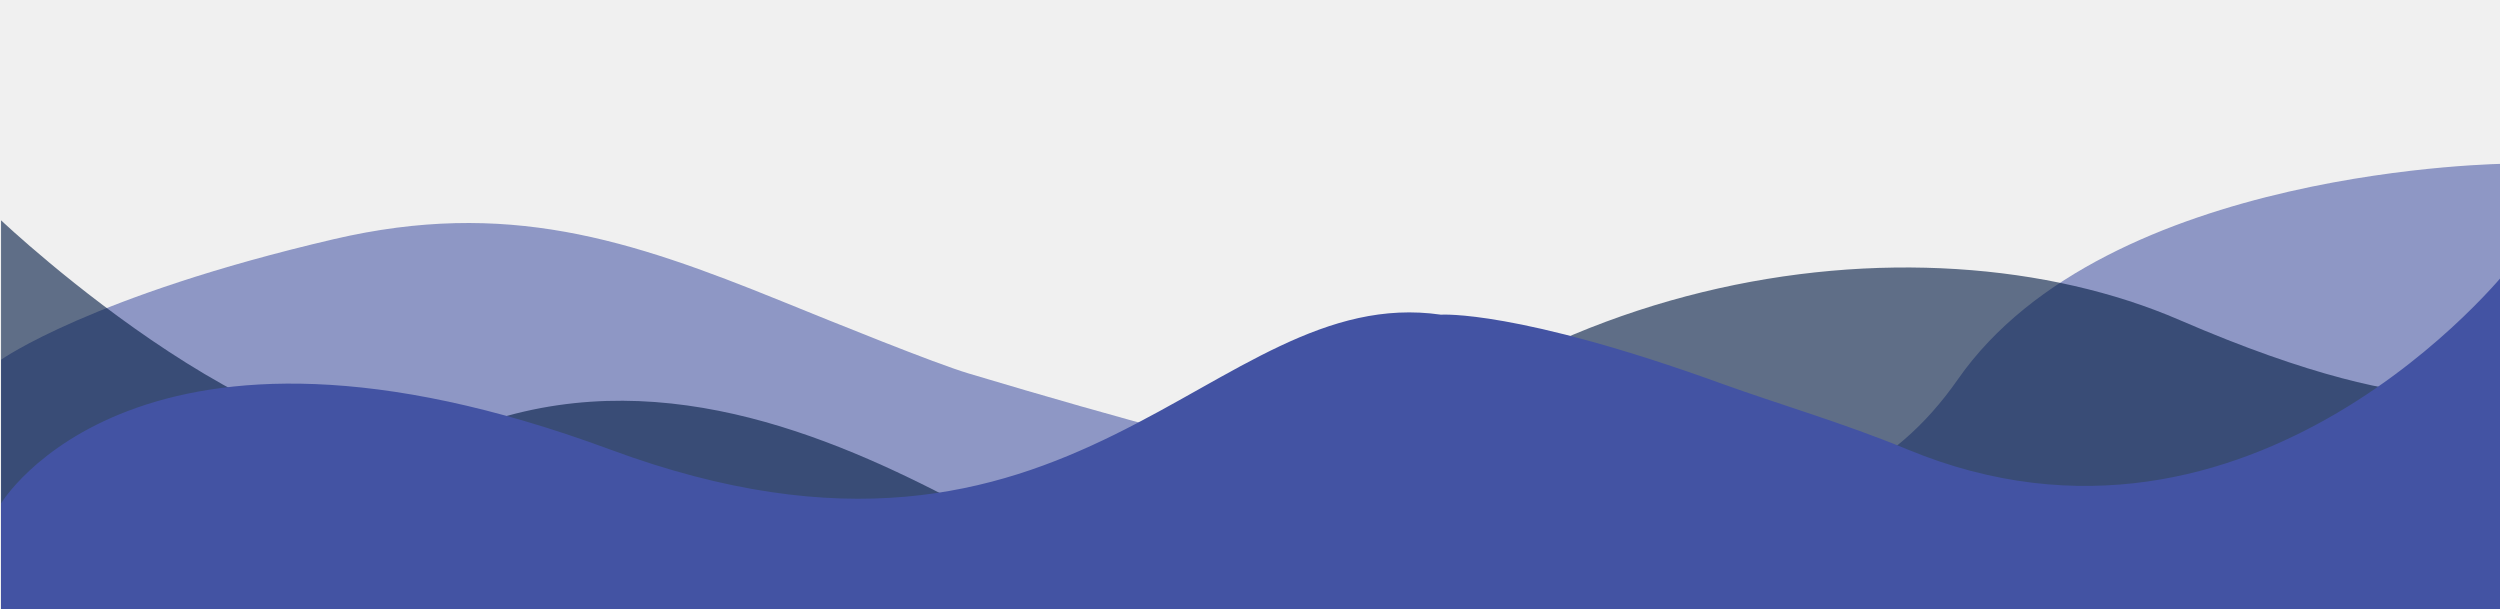
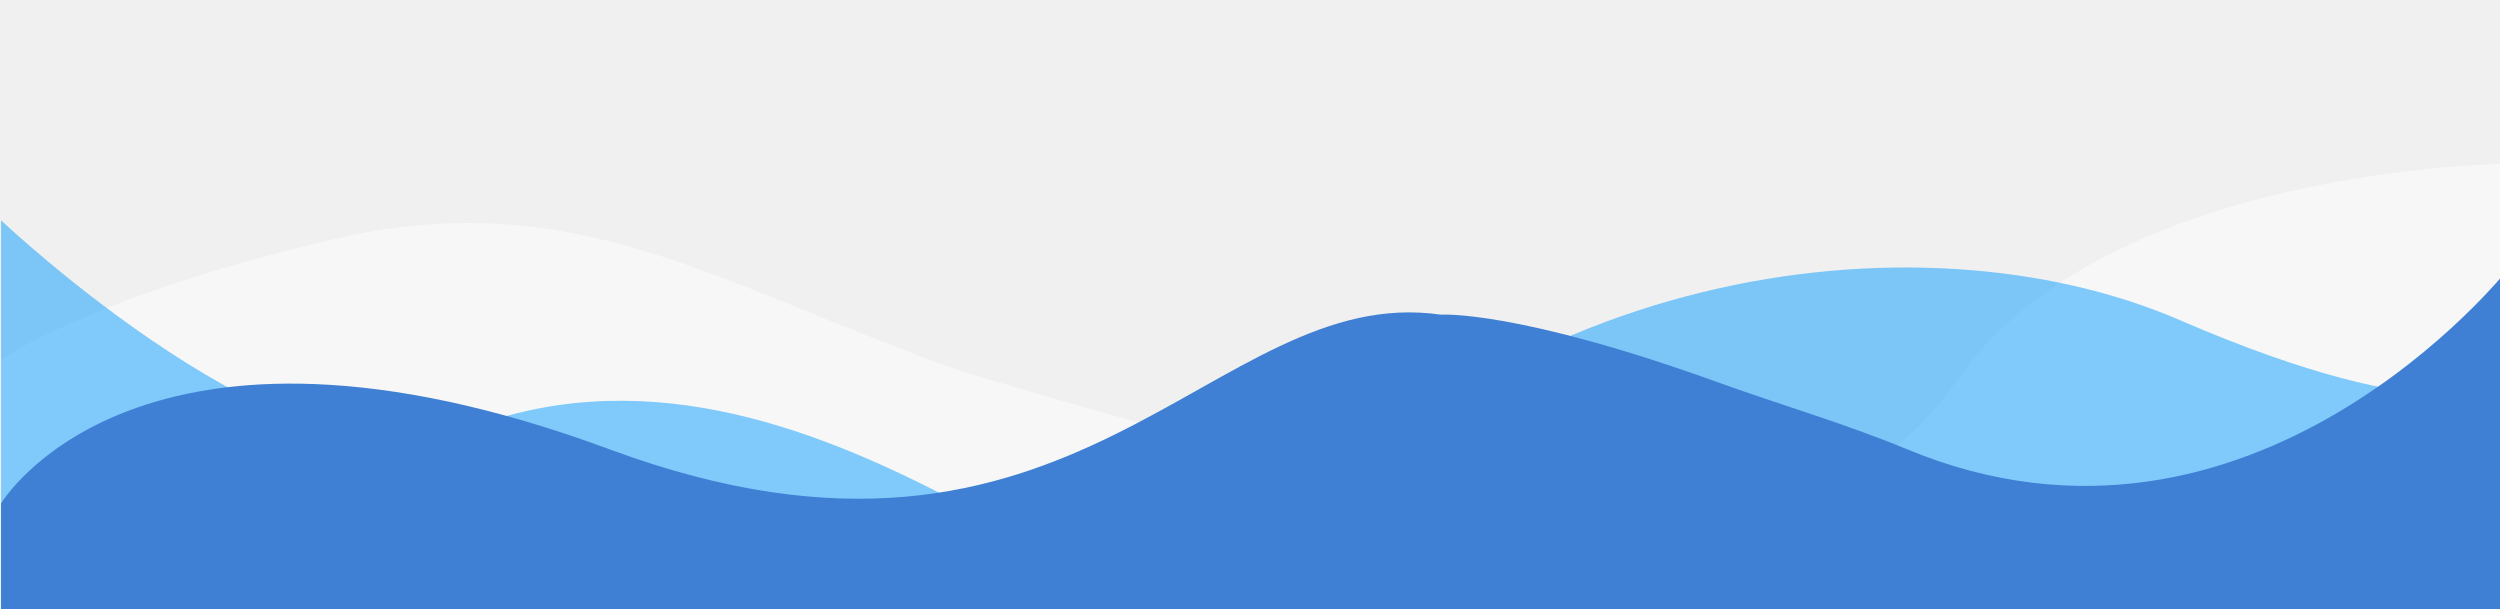
<svg xmlns="http://www.w3.org/2000/svg" version="1.1" x="0px" y="0px" viewBox="0 0 1199 292" style="enable-background:new 0 0 1199 292;" xml:space="preserve" id="svg40">
  <defs id="defs44" />
  <style type="text/css" id="style29">
	.st0{opacity:0.57;fill:#4353A3;}
	.st1{opacity:0.61;fill:#041C44;}
	.st2{fill:#4353A3;}
</style>
-   <g id="Layer_3" transform="matrix(1.003724,0,0,1.29318,-0.00186202,-23.01462)">
-     <path class="st0" d="m 0.5,151.21 c 0,0 43,-23.71 159,-44.71 82.47,-14.93 141,0 214,23 25.25,7.96 73,23 89.28,26.79 296.35,68.9 410.59,71.34 472.72,2.21 71,-79 263,-80 263,-80 v 212 H 0.5 Z" id="path31" />
+   <g id="Layer_3" transform="matrix(1.003724,0,0,1.29318,-0.00186202,-23.01462)" style="fill:#ffffff;fill-opacity:0.831">
+     <path class="st0" d="m 0.5,151.21 c 0,0 43,-23.71 159,-44.71 82.47,-14.93 141,0 214,23 25.25,7.96 73,23 89.28,26.79 296.35,68.9 410.59,71.34 472.72,2.21 71,-79 263,-80 263,-80 v 212 H 0.5 Z" id="path31" style="fill:#ffffff;fill-opacity:0.831" />
  </g>
-   <g id="Layer_2" transform="matrix(1.003724,0,0,1.29318,-0.00186202,-23.01462)">
-     <path class="st1" d="m 0.5,99.5 c 0,0 140.97,103.59 218.07,78.85 170.93,-54.85 333.79,99.42 370.93,61.15 119.28,-122.9 327,-145 452,-103 125,42 157,24.22 157,24.22 V 291.5 H 0.5 Z" id="path34" />
+   <g id="Layer_2" transform="matrix(1.003724,0,0,1.29318,-0.00186202,-23.01462)" style="fill:#009aff;fill-opacity:0.791">
+     <path class="st1" d="m 0.5,99.5 c 0,0 140.97,103.59 218.07,78.85 170.93,-54.85 333.79,99.42 370.93,61.15 119.28,-122.9 327,-145 452,-103 125,42 157,24.22 157,24.22 V 291.5 H 0.5 Z" id="path34" style="fill:#009aff;fill-opacity:0.791" />
  </g>
-   <g id="Layer_1" style="fill:#4353a3;fill-opacity:1" transform="matrix(1.003724,0,0,1.29318,-0.00186202,-23.01462)">
-     <path class="st2" d="m 0.5,204.5 c 0,0 65.08,-84.89 291,-20 223.41,64.17 287.28,-62.29 397,-50 0,0 36,-2 133.72,25.46 27.95,7.85 58.43,14.63 89.28,24.54 165,53 287,-67 287,-67 v 174 H 0.5 Z" id="path37" style="fill:#4353a3;fill-opacity:1" />
+   <g id="Layer_1" style="fill:#3f80d4;fill-opacity:1" transform="matrix(1.003724,0,0,1.29318,-0.00186202,-23.01462)">
+     <path class="st2" d="m 0.5,204.5 c 0,0 65.08,-84.89 291,-20 223.41,64.17 287.28,-62.29 397,-50 0,0 36,-2 133.72,25.46 27.95,7.85 58.43,14.63 89.28,24.54 165,53 287,-67 287,-67 v 174 H 0.5 Z" id="path37" style="fill:#3f80d4;fill-opacity:1" />
  </g>
</svg>
